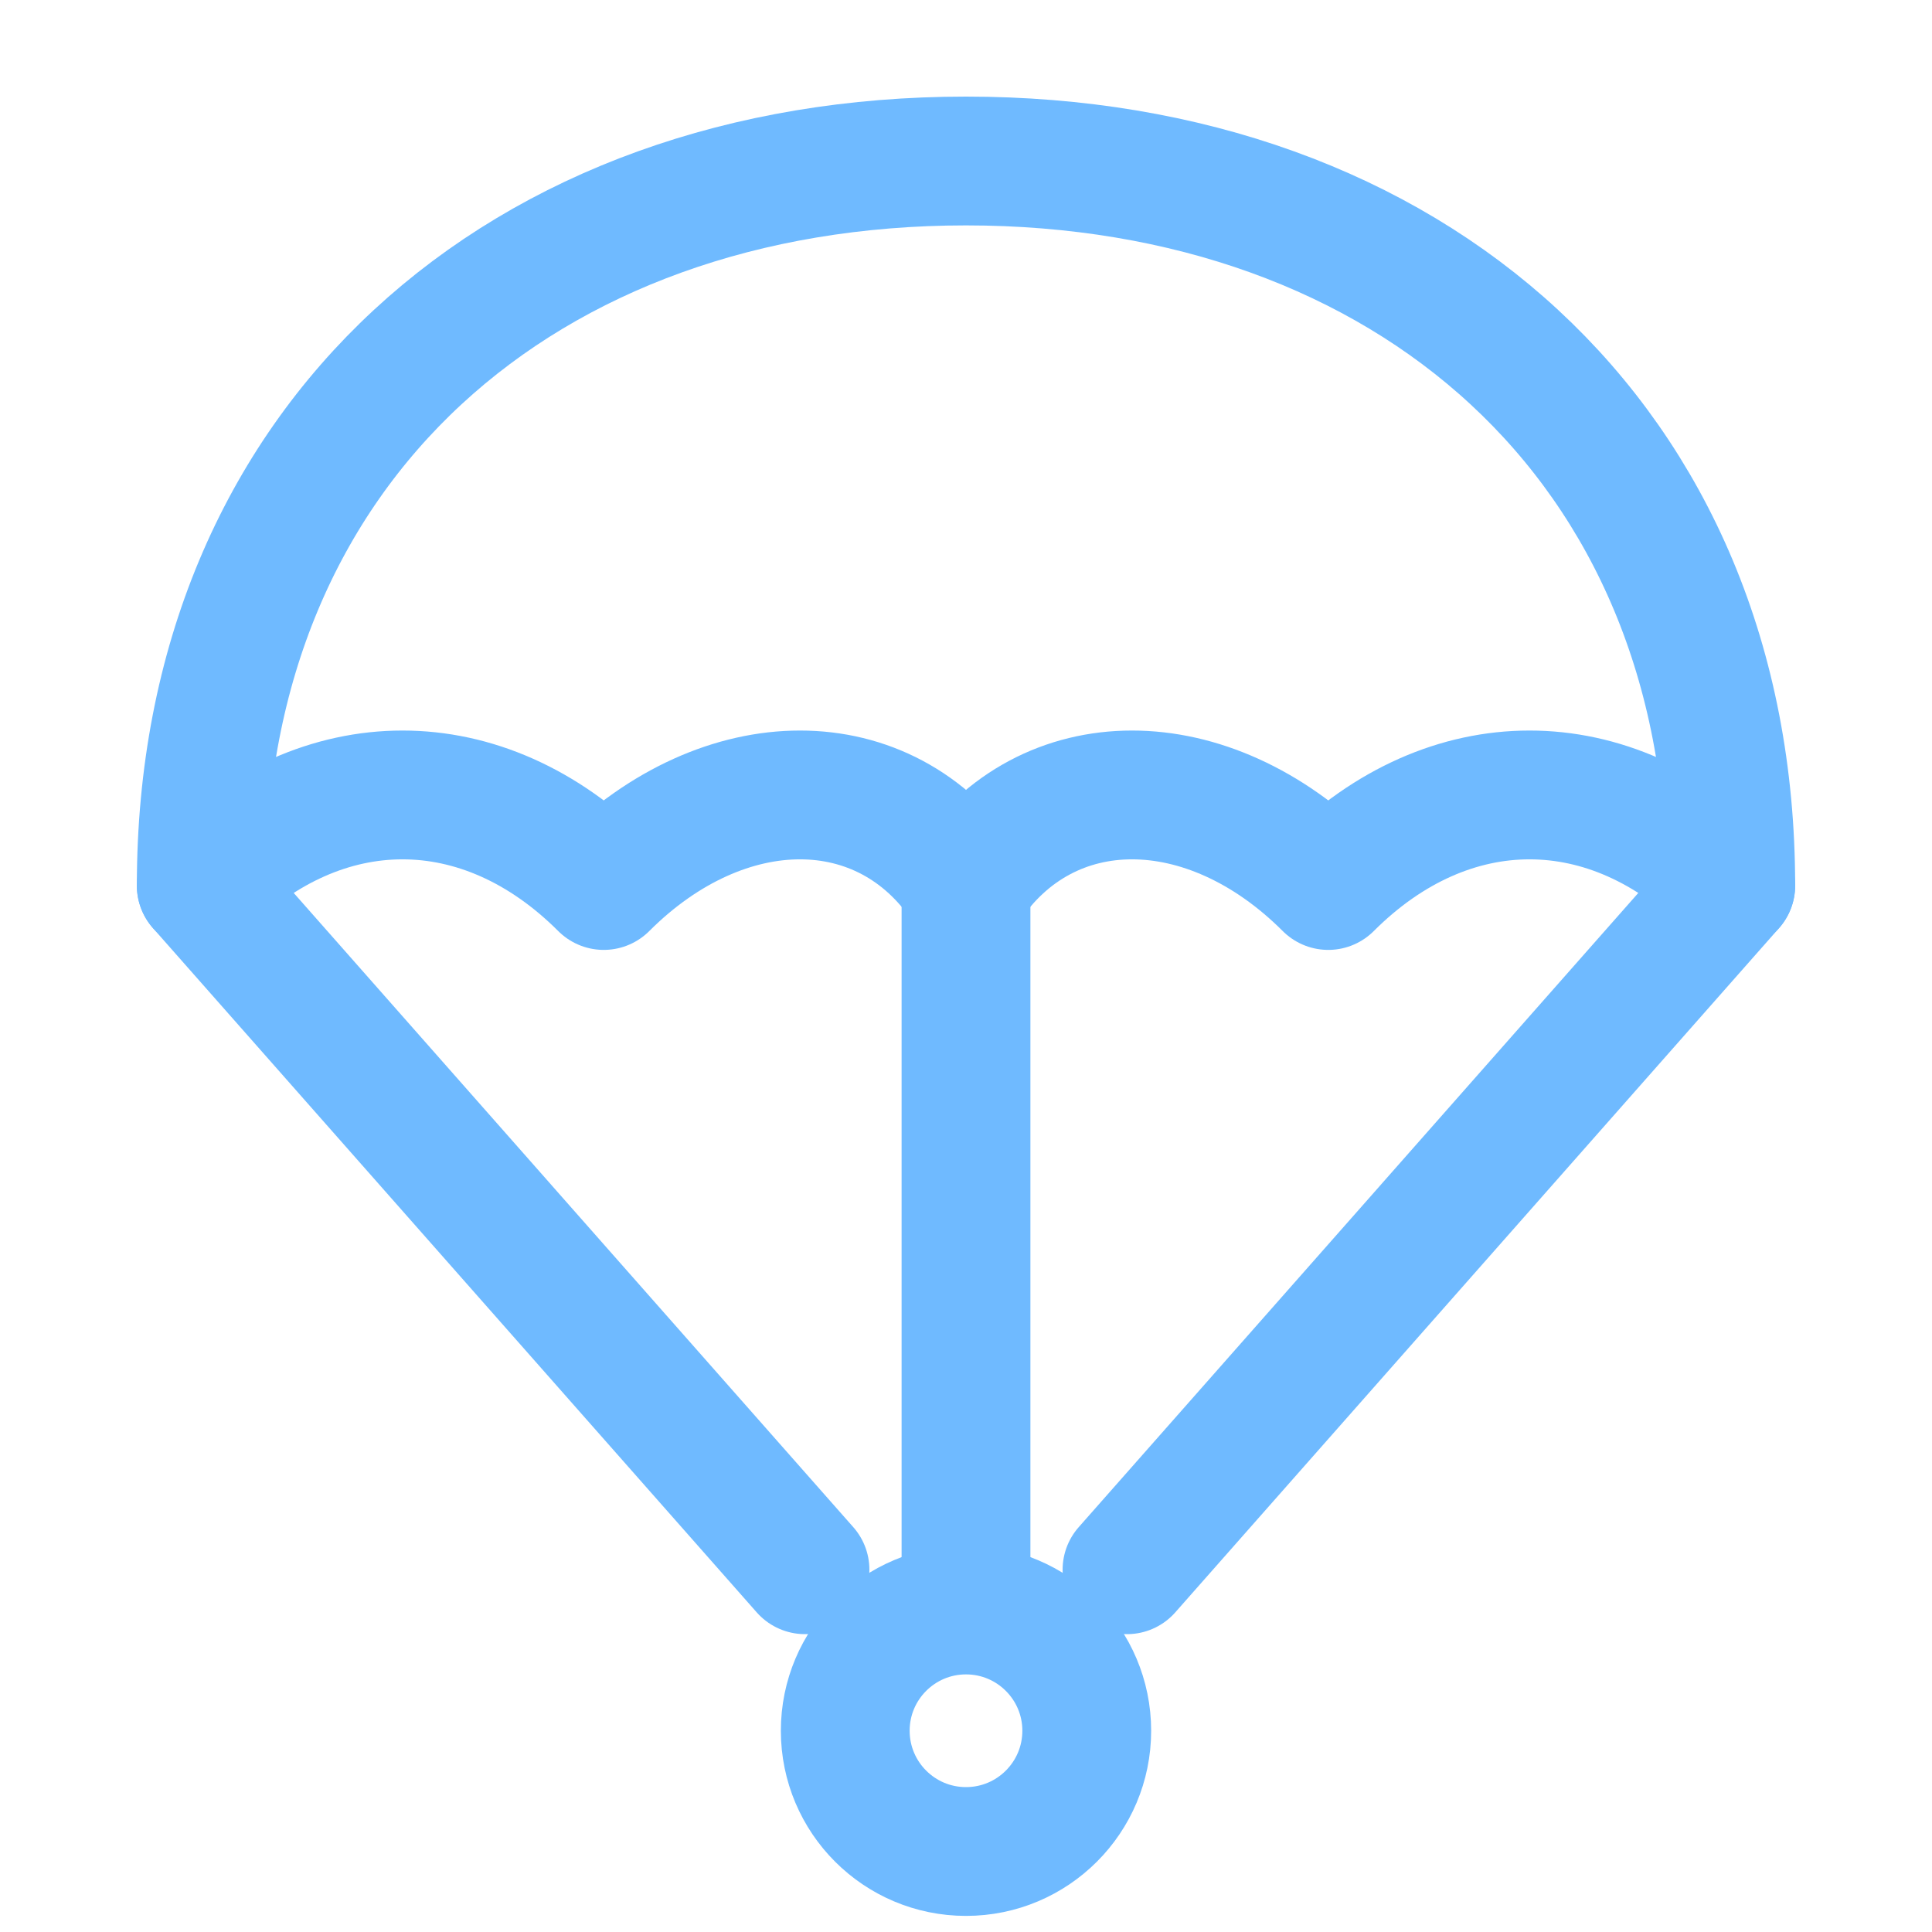
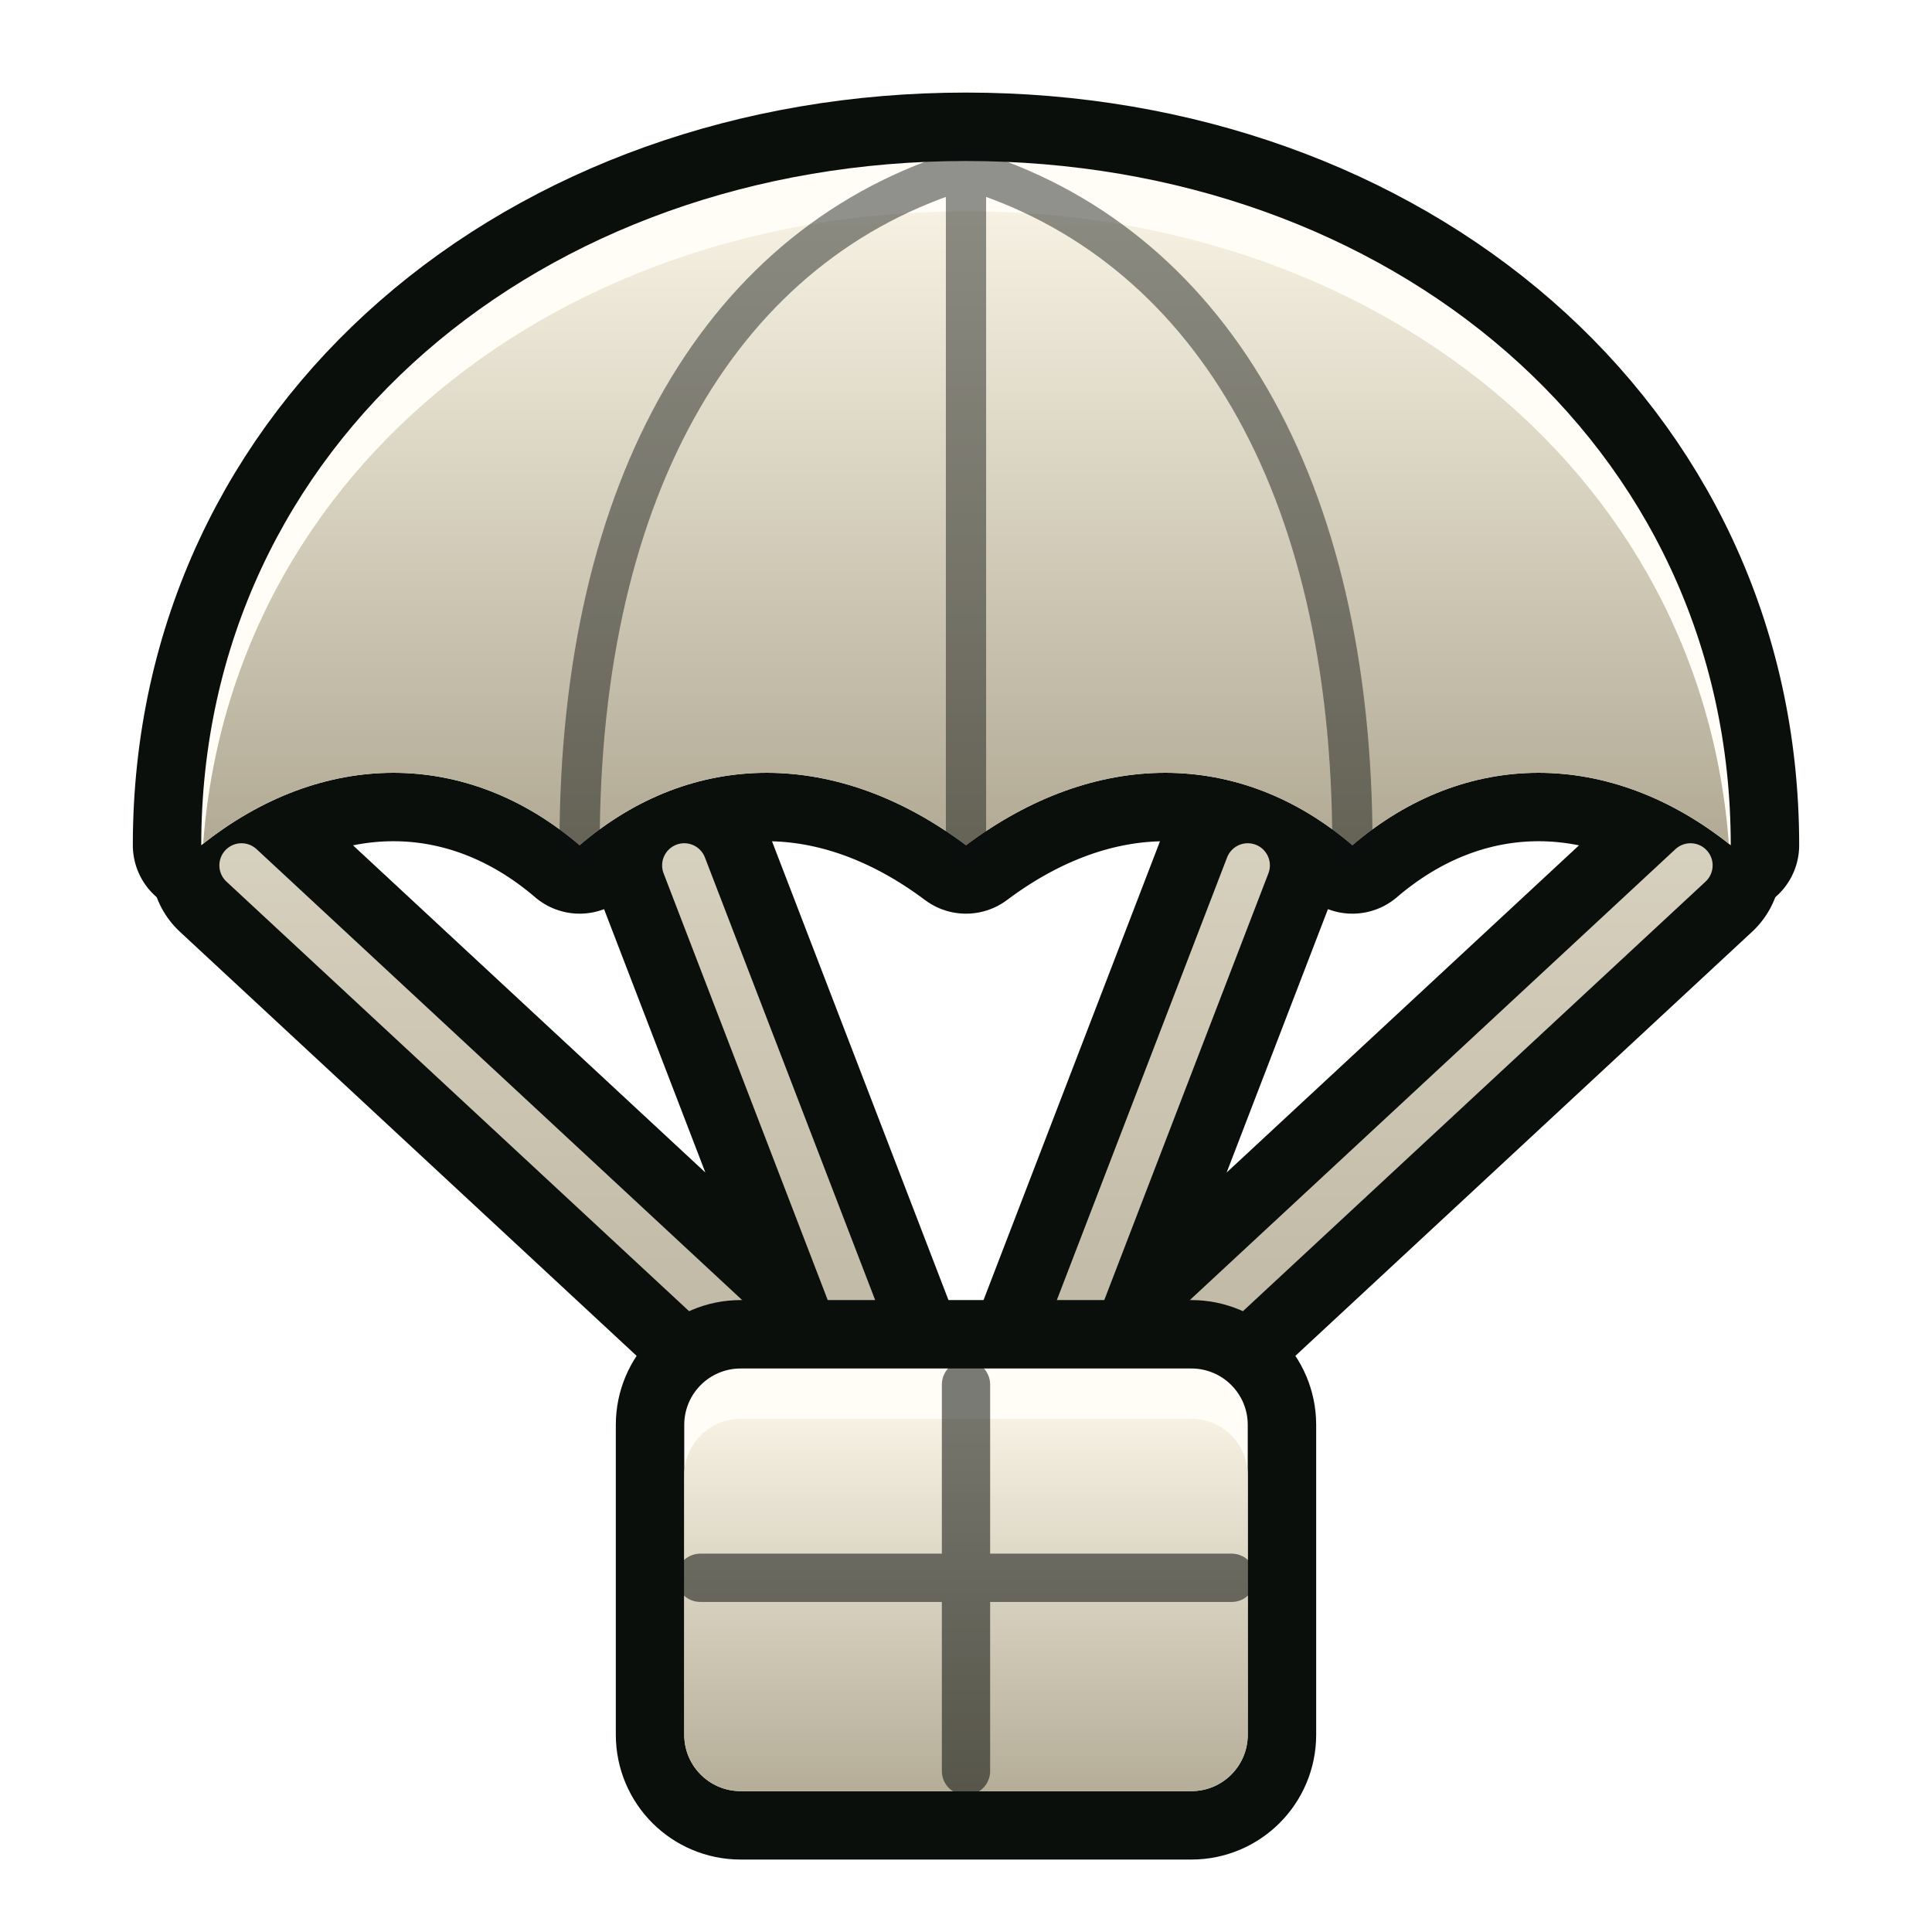
- <svg xmlns="http://www.w3.org/2000/svg" viewBox="0 0 48 48" fill="none" stroke="#6fbaff" stroke-width="3.2" stroke-linecap="round" stroke-linejoin="round">
-   <path d="M5 22C5 11 13 4 24 4s19 7 19 18c-3-3-7-3-10 0-3-3-7-3-9 0-2-3-6-3-9 0-3-3-7-3-10 0z" />
-   <path d="M5 22l15 17M43 22L28 39M24 22v17" />
-   <circle cx="24" cy="43" r="3" />
+ <svg xmlns="http://www.w3.org/2000/svg" viewBox="0 0 48 48" width="48" height="48">
+   <defs>
+     <linearGradient id="parachute-m" x1="0" y1="0" x2="0" y2="1">
+       <stop offset="0" stop-color="#f6f1e2" />
+       <stop offset="1" stop-color="#aca48e" />
+     </linearGradient>
+     <linearGradient id="parachute-mu" gradientUnits="userSpaceOnUse" x1="0" y1="4" x2="0" y2="44">
+       <stop offset="0" stop-color="#f6f1e2" />
+       <stop offset="1" stop-color="#aca48e" />
+     </linearGradient>
+     <clipPath id="parachute-c0">
+       <path d="M5 21C5 11 13.5 4 24 4C34.5 4 43 11 43 21C40 18.6 36.4 18.6 33.6 21C30.8 18.6 27.2 18.6 24 21C20.8 18.6 17.2 18.6 14.4 21C11.6 18.6 8 18.6 5 21Z" clip-rule="evenodd" />
+     </clipPath>
+     <clipPath id="parachute-c1">
+       <path d="M18.4 34H29.6A1.4 1.4 0 0 1 31 35.4V43.1A1.4 1.4 0 0 1 29.6 44.5H18.4A1.4 1.4 0 0 1 17 43.1V35.4A1.4 1.4 0 0 1 18.4 34Z" clip-rule="evenodd" />
+     </clipPath>
+   </defs>
+   <g fill="#0b0f0c" stroke="#0b0f0c" stroke-width="3.4" stroke-linejoin="round" stroke-linecap="round">
+     <path d="M5 21C5 11 13.5 4 24 4C34.5 4 43 11 43 21C40 18.6 36.4 18.6 33.6 21C30.8 18.6 27.2 18.6 24 21C20.8 18.6 17.2 18.6 14.4 21C11.6 18.6 8 18.6 5 21Z" fill-rule="evenodd" />
+     <path d="M6 21.5L20 34.5M42 21.5L28 34.5M17 21.5L22 34.5M31 21.5L26 34.5" fill="none" stroke-width="4.5" />
+   </g>
+   <path d="M5 21C5 11 13.5 4 24 4C34.5 4 43 11 43 21C40 18.6 36.4 18.6 33.6 21C30.8 18.6 27.2 18.6 24 21C20.8 18.6 17.2 18.6 14.4 21C11.6 18.6 8 18.6 5 21Z" fill-rule="evenodd" fill="#fffdf5" />
+   <g clip-path="url(#parachute-c0)">
+     <path d="M5 21C5 11 13.5 4 24 4C34.5 4 43 11 43 21C40 18.6 36.4 18.6 33.6 21C30.8 18.6 27.2 18.6 24 21C20.8 18.6 17.2 18.6 14.4 21C11.6 18.6 8 18.6 5 21Z" fill-rule="evenodd" transform="translate(0 1.25)" fill="url(#parachute-m)" />
+   </g>
+   <path d="M14.4 21C14.4 12 18 6 24 4.2M33.6 21C33.6 12 30 6 24 4.2M24 4.2V21" fill="none" stroke="#0b0f0c" stroke-width="1" stroke-opacity="0.45" stroke-linecap="round" stroke-linejoin="round" />
+   <path d="M6 21.5L20 34.5M42 21.5L28 34.5M17 21.5L22 34.5M31 21.5L26 34.5" fill="none" stroke="url(#parachute-mu)" stroke-width="1.1" stroke-linecap="round" stroke-linejoin="round" />
+   <g fill="#0b0f0c" stroke="#0b0f0c" stroke-width="3.4" stroke-linejoin="round" stroke-linecap="round">
+     <path d="M18.4 34H29.6A1.4 1.4 0 0 1 31 35.4V43.1A1.4 1.4 0 0 1 29.6 44.5H18.4A1.4 1.4 0 0 1 17 43.1V35.4A1.4 1.4 0 0 1 18.4 34Z" fill-rule="evenodd" />
+   </g>
+   <path d="M18.4 34H29.6A1.4 1.4 0 0 1 31 35.4V43.1A1.4 1.4 0 0 1 29.6 44.5H18.4A1.4 1.4 0 0 1 17 43.1V35.4A1.4 1.4 0 0 1 18.4 34Z" fill-rule="evenodd" fill="#fffdf5" />
+   <g clip-path="url(#parachute-c1)">
+     <path d="M18.4 34H29.6A1.4 1.4 0 0 1 31 35.4V43.1A1.4 1.4 0 0 1 29.6 44.5H18.4A1.4 1.4 0 0 1 17 43.1V35.4A1.4 1.4 0 0 1 18.4 34Z" fill-rule="evenodd" transform="translate(0 1.25)" fill="url(#parachute-m)" />
+   </g>
+   <path d="M17.4 39.2H30.6M24 34.4V44" fill="none" stroke="#0b0f0c" stroke-width="1.2" stroke-opacity="0.55" stroke-linecap="round" stroke-linejoin="round" />
</svg>
